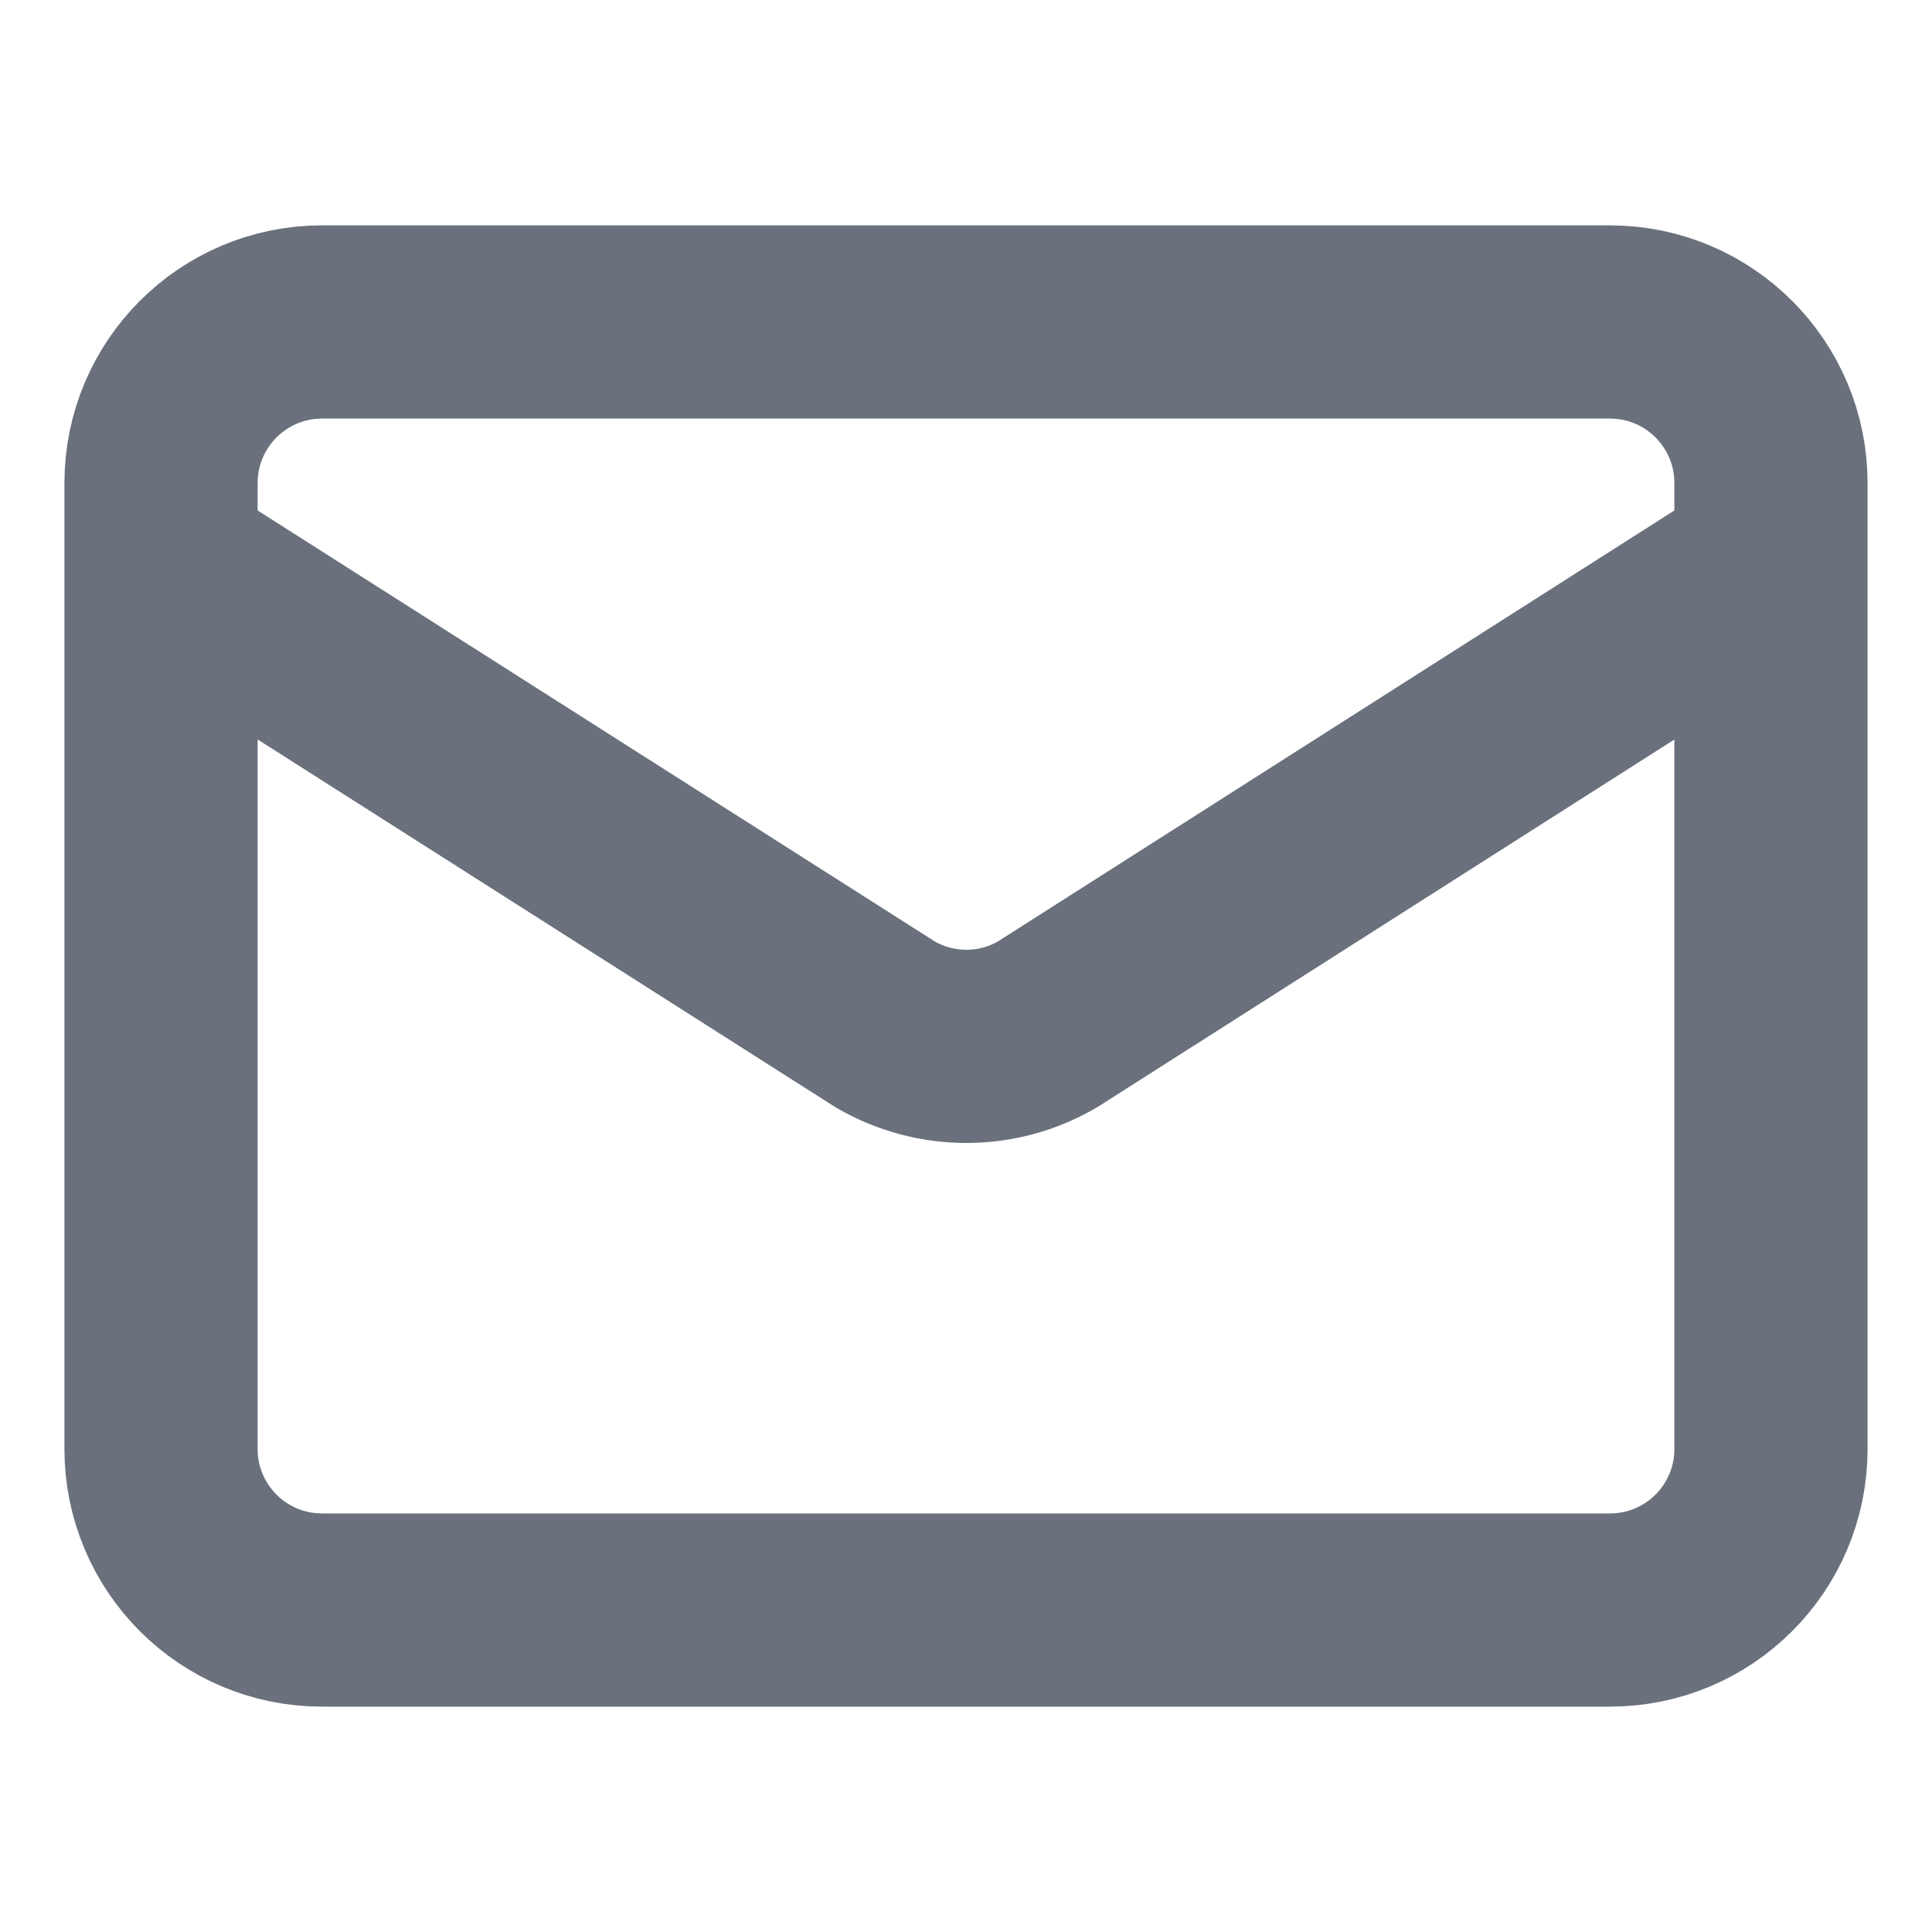
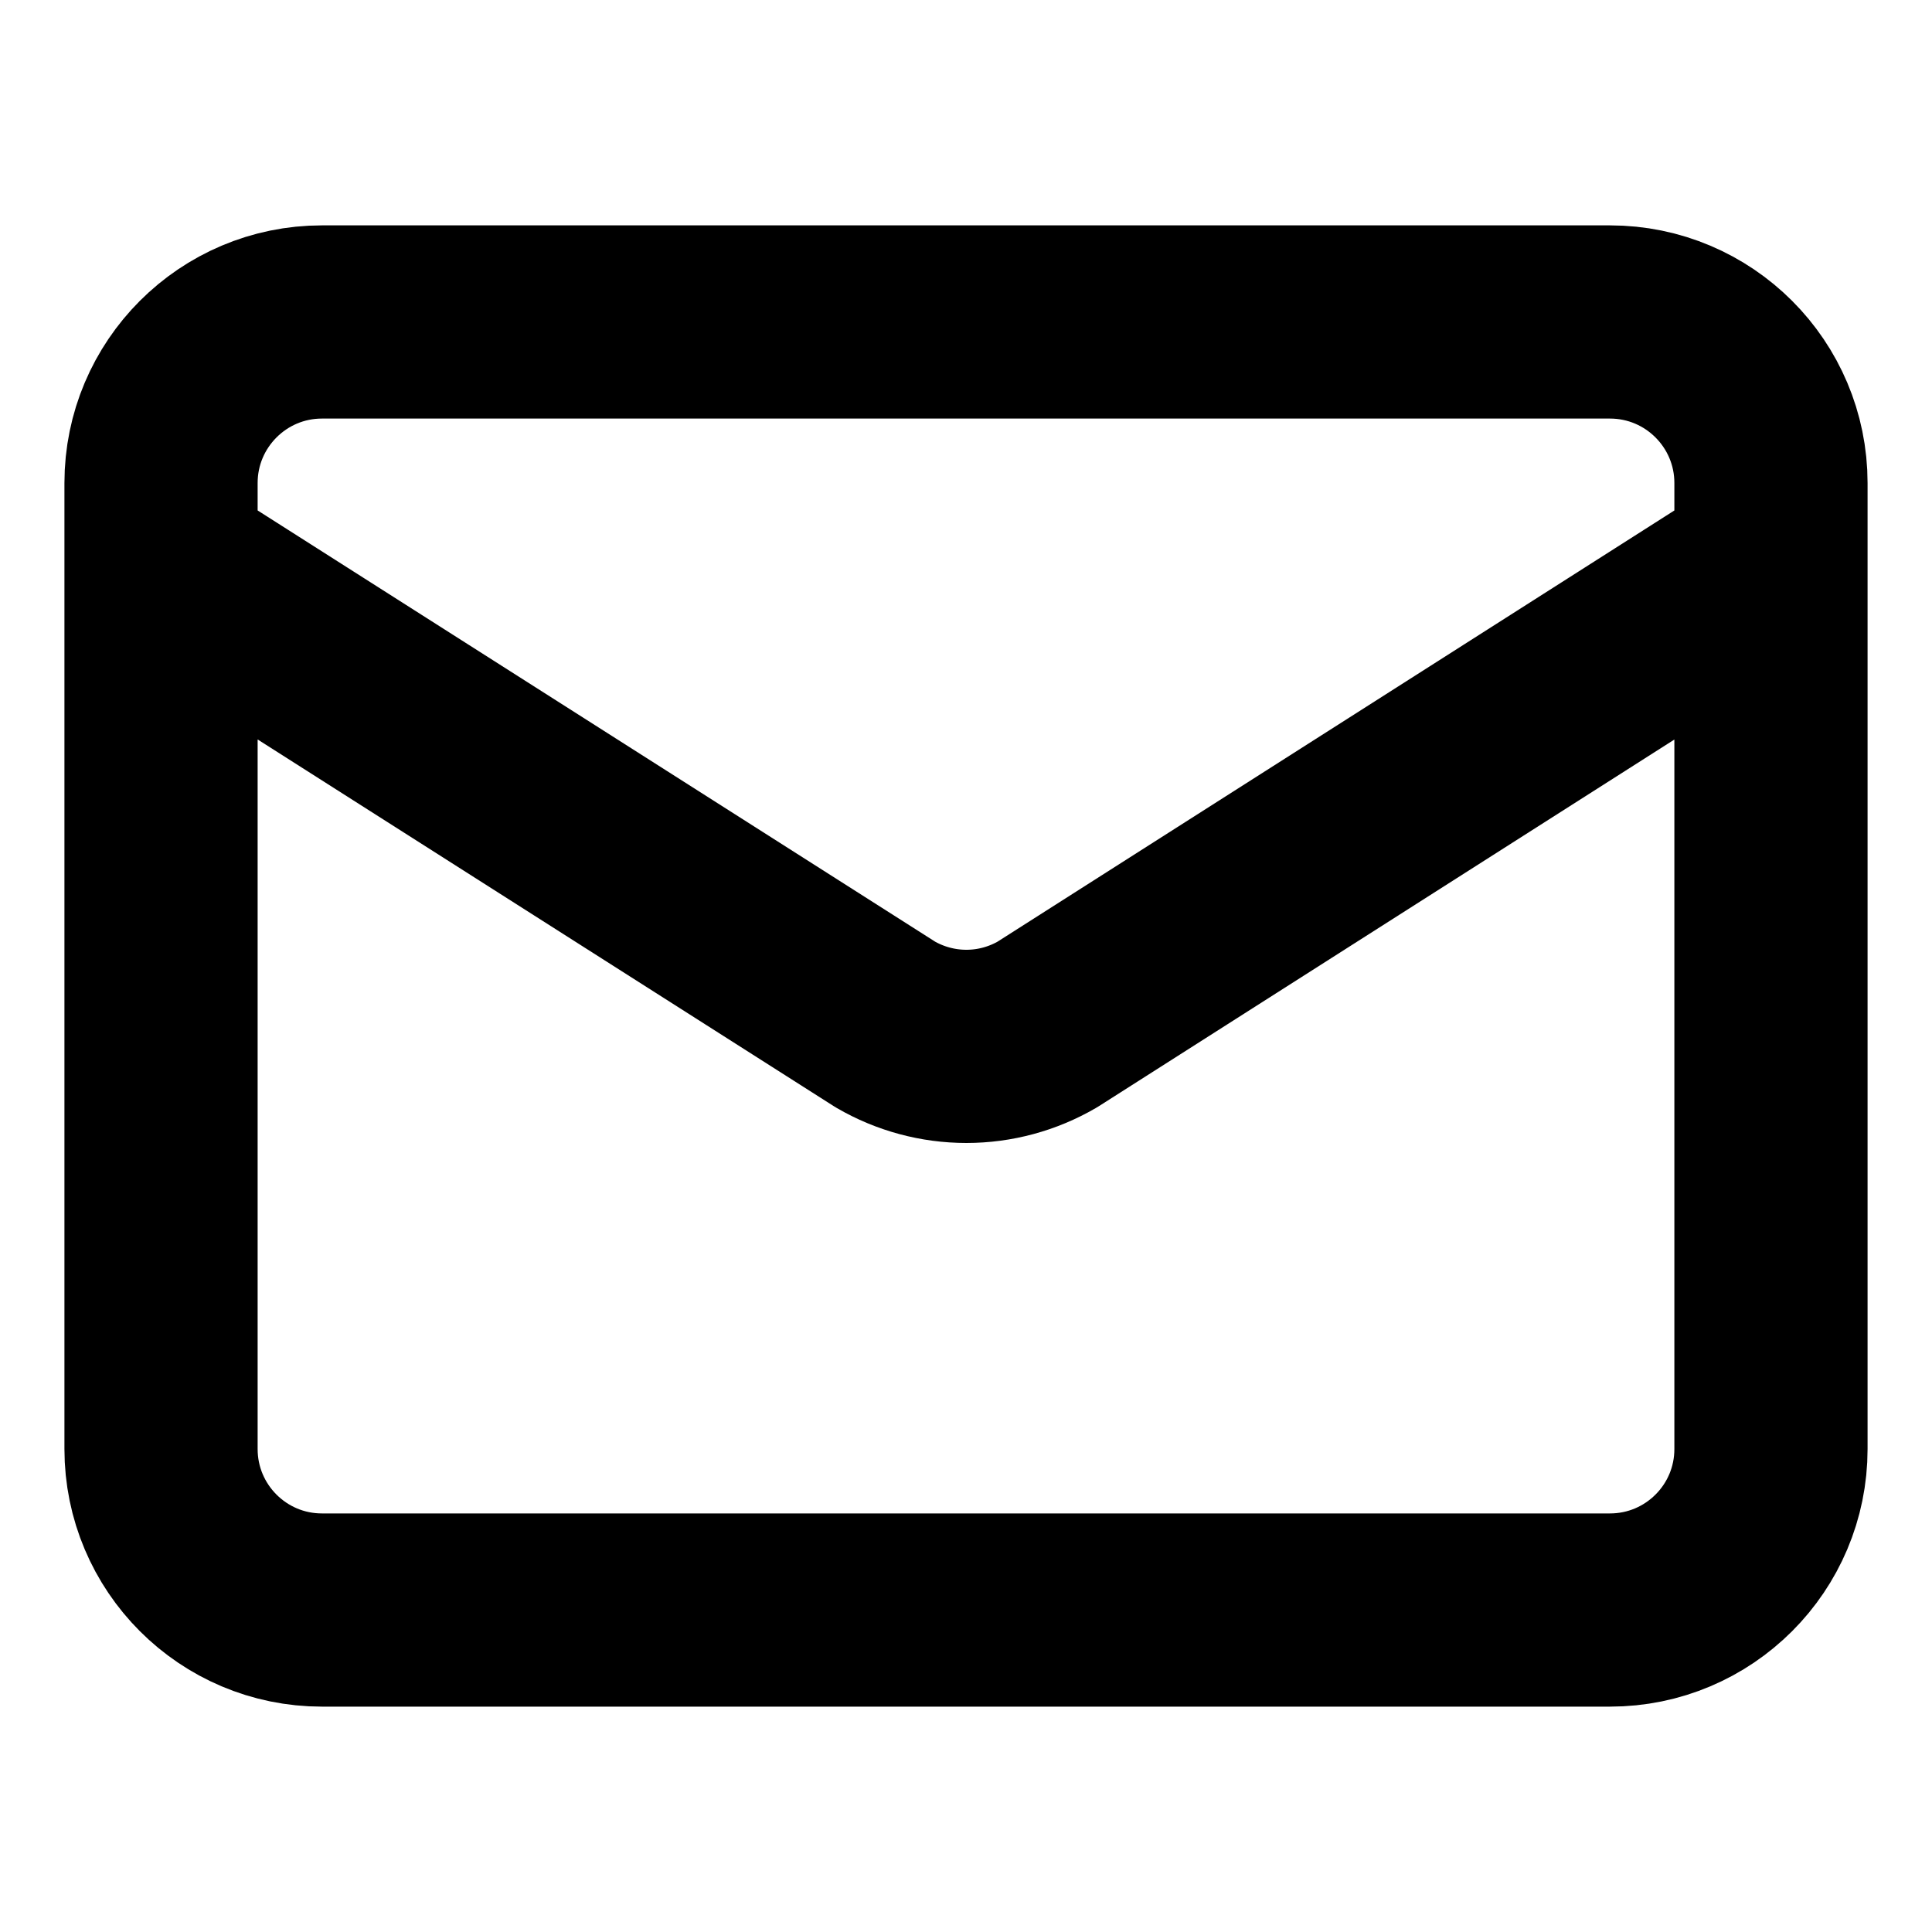
<svg xmlns="http://www.w3.org/2000/svg" width="20" height="20" viewBox="0 0 20 20" fill="none">
-   <path d="M18.333 5.833L10.841 10.606C10.586 10.754 10.298 10.832 10.004 10.832C9.71 10.832 9.421 10.754 9.166 10.606L1.667 5.833M3.333 3.333H16.666C17.587 3.333 18.333 4.08 18.333 5V15C18.333 15.921 17.587 16.667 16.666 16.667H3.333C2.413 16.667 1.667 15.921 1.667 15V5C1.667 4.08 2.413 3.333 3.333 3.333Z" stroke="#6A717D" stroke-width="2" stroke-linecap="round" stroke-linejoin="round" />
+   <path d="M18.333 5.833L10.841 10.606C10.586 10.754 10.298 10.832 10.004 10.832C9.71 10.832 9.421 10.754 9.166 10.606L1.667 5.833M3.333 3.333H16.666C17.587 3.333 18.333 4.08 18.333 5V15C18.333 15.921 17.587 16.667 16.666 16.667H3.333C2.413 16.667 1.667 15.921 1.667 15V5C1.667 4.08 2.413 3.333 3.333 3.333Z" stroke="currentColor" stroke-width="2" stroke-linecap="round" stroke-linejoin="round" />
</svg>
